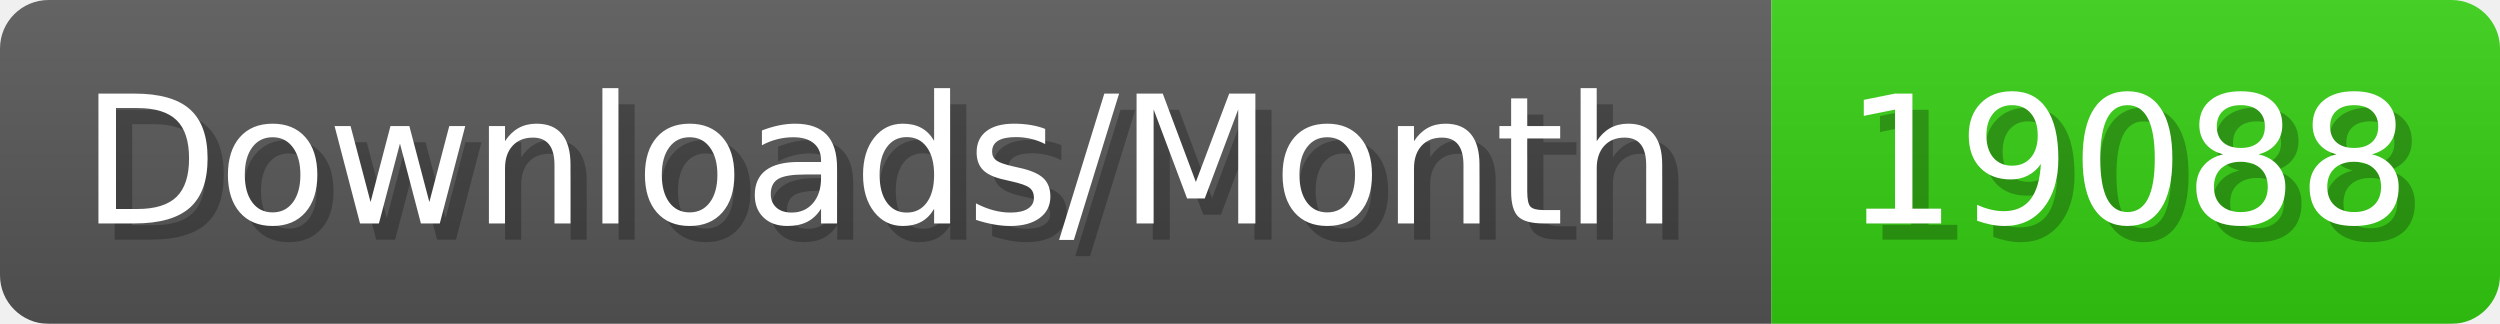
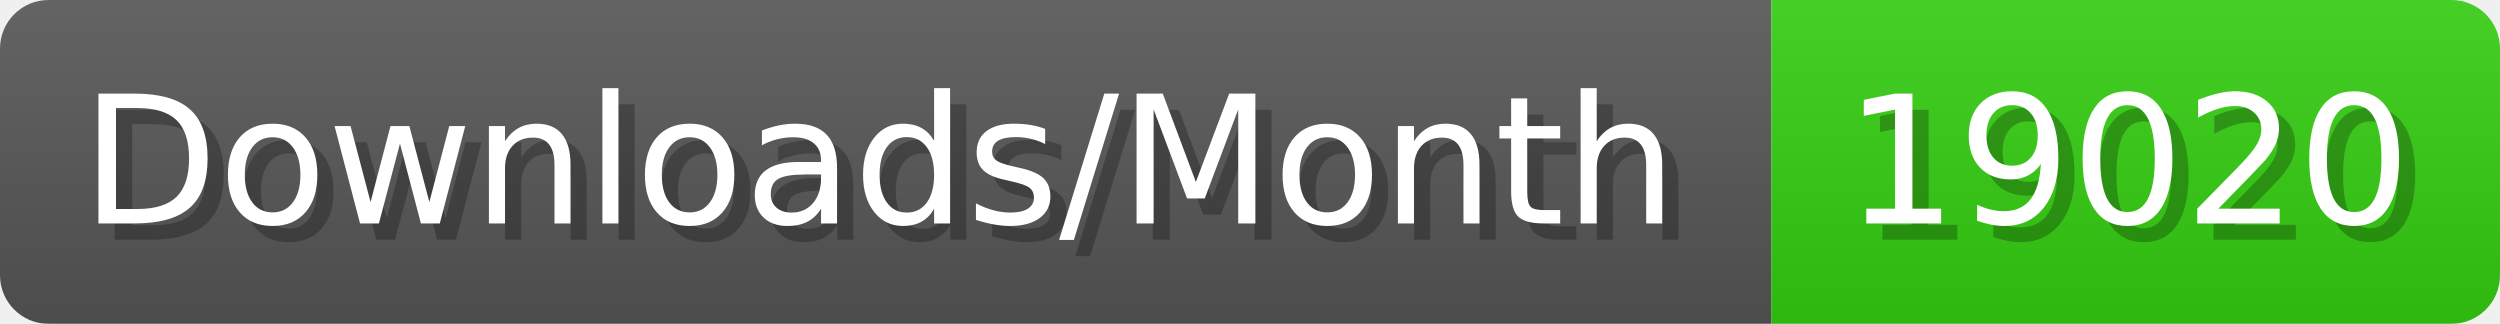
- <svg xmlns="http://www.w3.org/2000/svg" width="154.4" height="20" viewBox="0 0 1544 200" role="img" aria-label="Downloads/Month: 19088">
+ <svg xmlns="http://www.w3.org/2000/svg" width="154.4" height="20" viewBox="0 0 1544 200" role="img" aria-label="Downloads/Month: 19020">
  <linearGradient id="YlXUI" x2="0" y2="100%">
    <stop offset="0" stop-opacity=".1" stop-color="#EEE" />
    <stop offset="1" stop-opacity=".1" />
  </linearGradient>
  <mask id="JHhop">
    <rect width="1544" height="200" rx="30" fill="#FFF" />
  </mask>
  <g mask="url(#JHhop)">
    <rect width="1094" height="200" fill="#555" />
    <rect width="450" height="200" fill="#3C1" x="1094" />
    <rect width="1544" height="200" fill="url(#YlXUI)" />
  </g>
  <g aria-hidden="true" fill="#fff" text-anchor="start" font-family="Verdana,DejaVu Sans,sans-serif" font-size="110">
    <text x="60" y="148" textLength="994" fill="#000" opacity="0.25">Downloads/Month</text>
    <text x="50" y="138" textLength="994">Downloads/Month</text>
-     <text x="1149" y="148" textLength="350" fill="#000" opacity="0.25">19088</text>
-     <text x="1139" y="138" textLength="350">19088</text>
+     <text x="1149" y="148" textLength="350" fill="#000" opacity="0.25">19020</text>
+     <text x="1139" y="138" textLength="350">19020</text>
  </g>
</svg>
